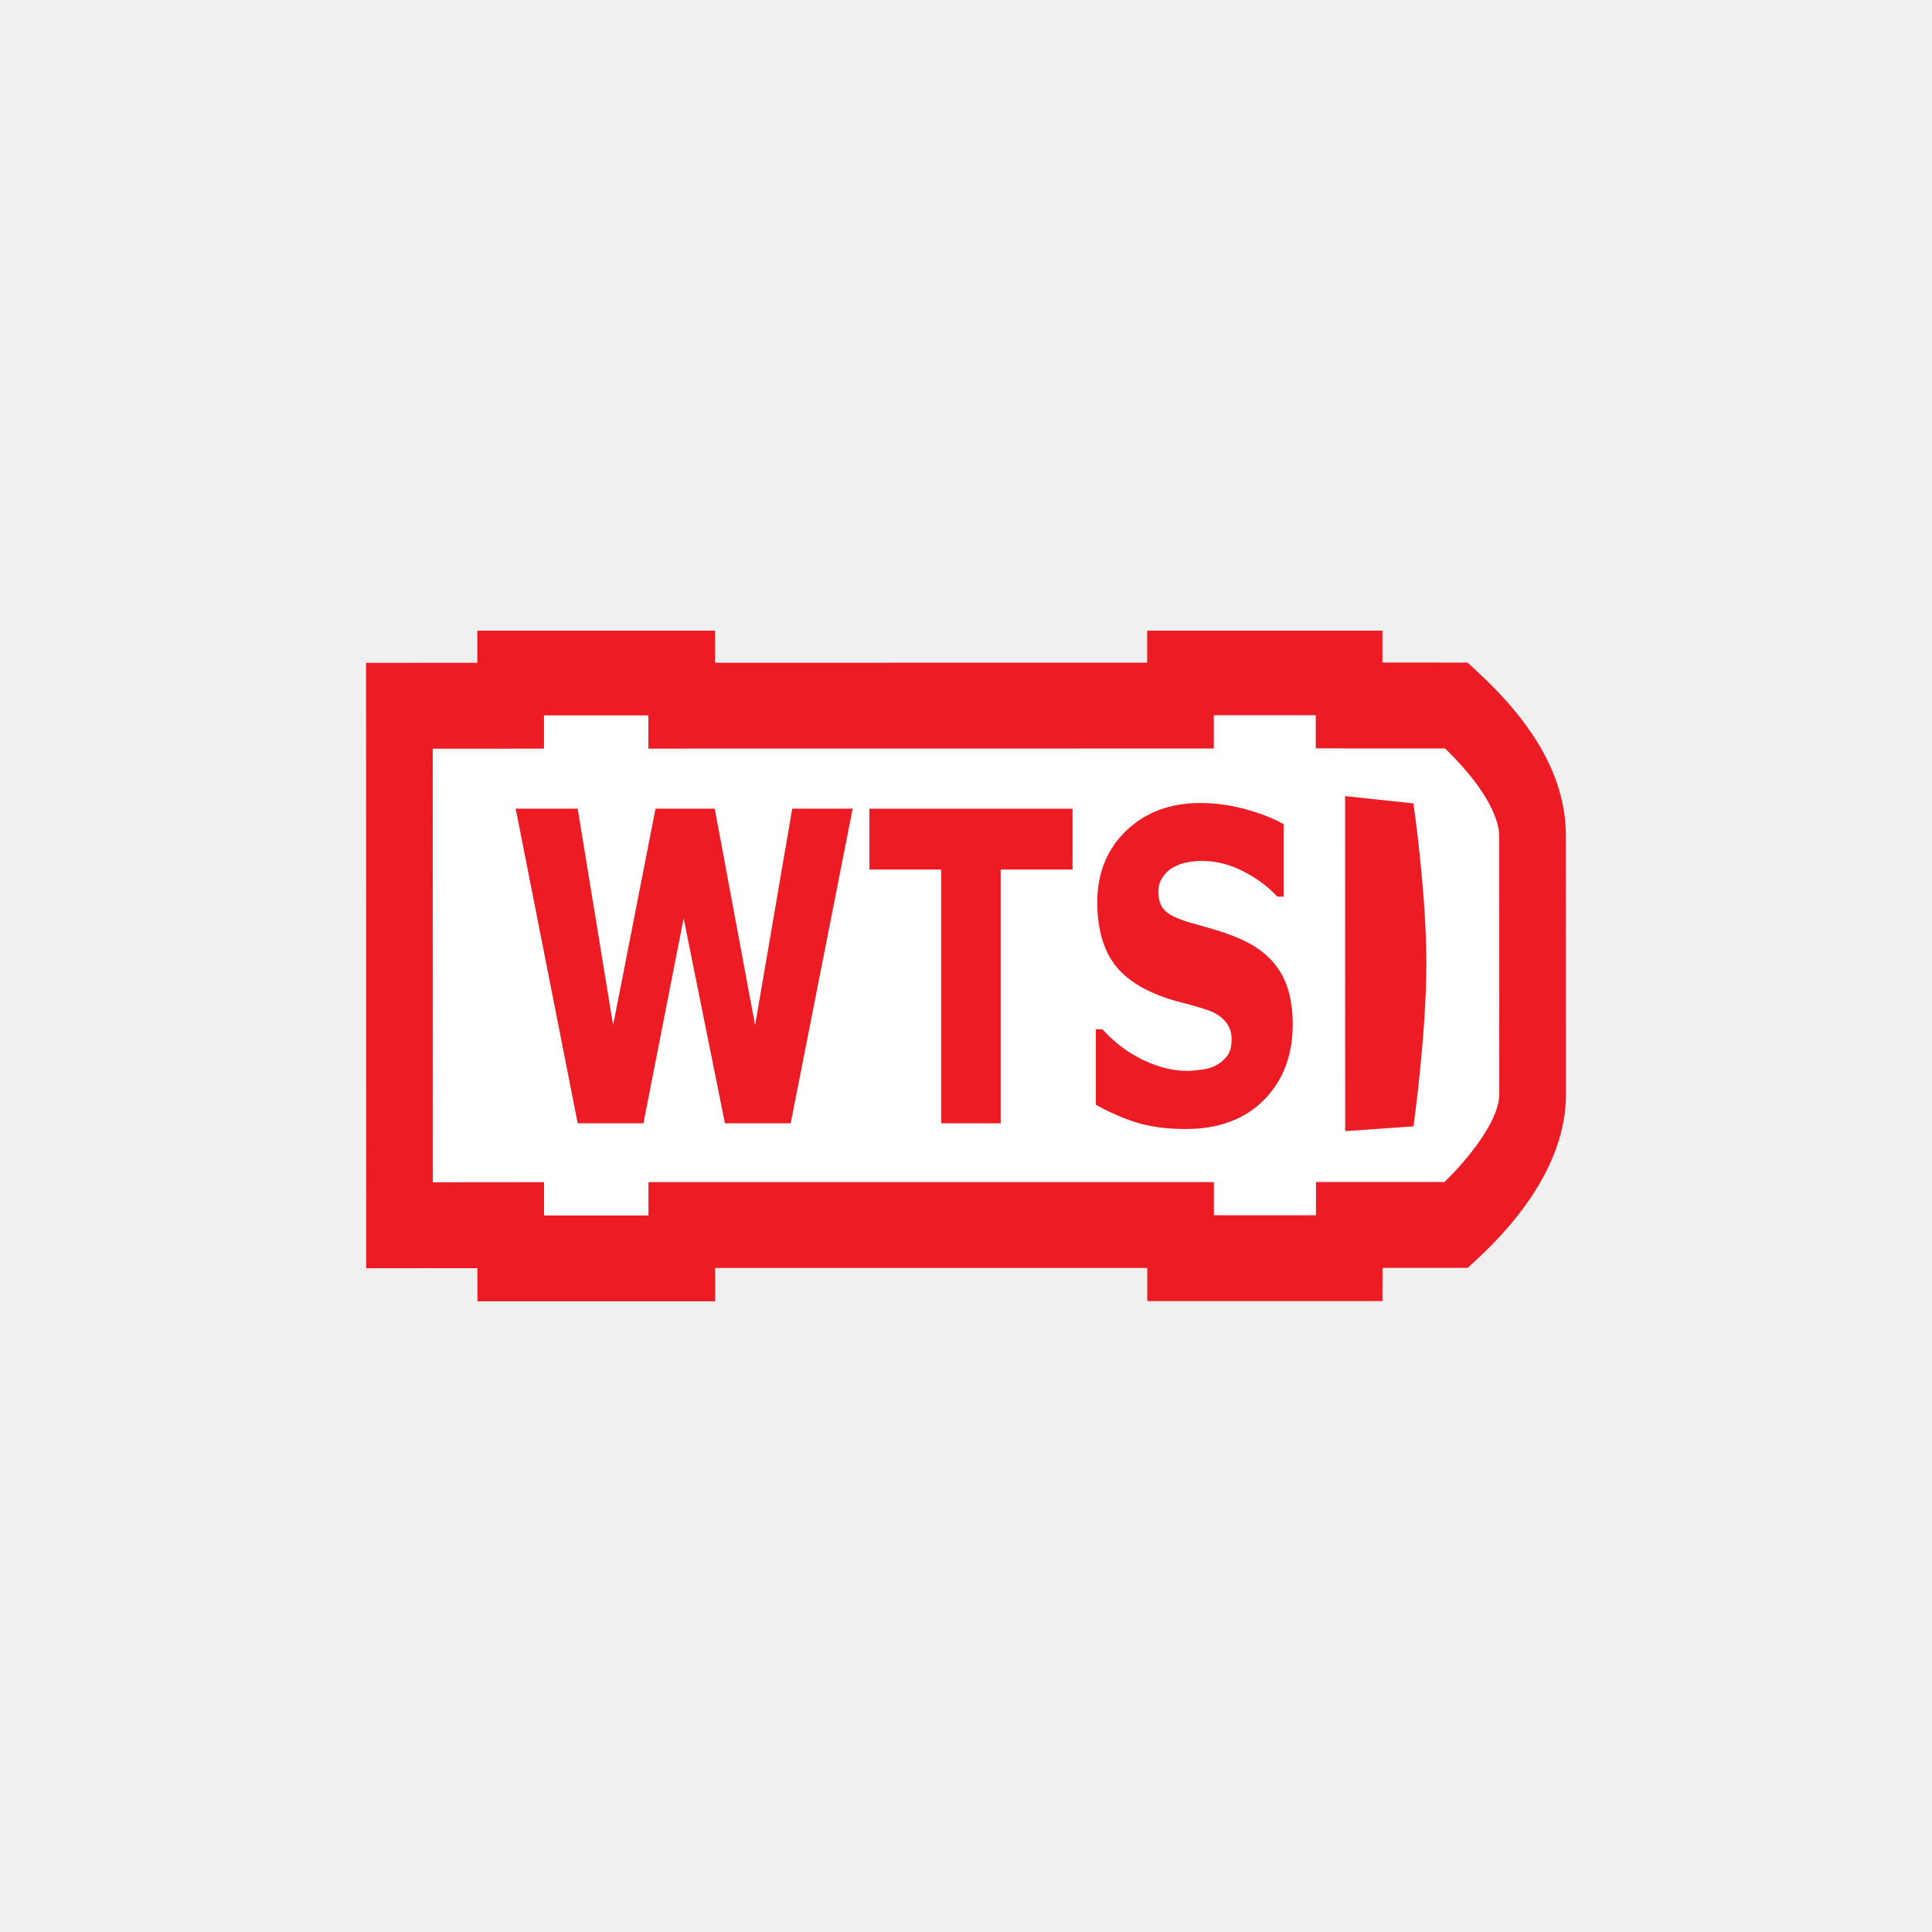
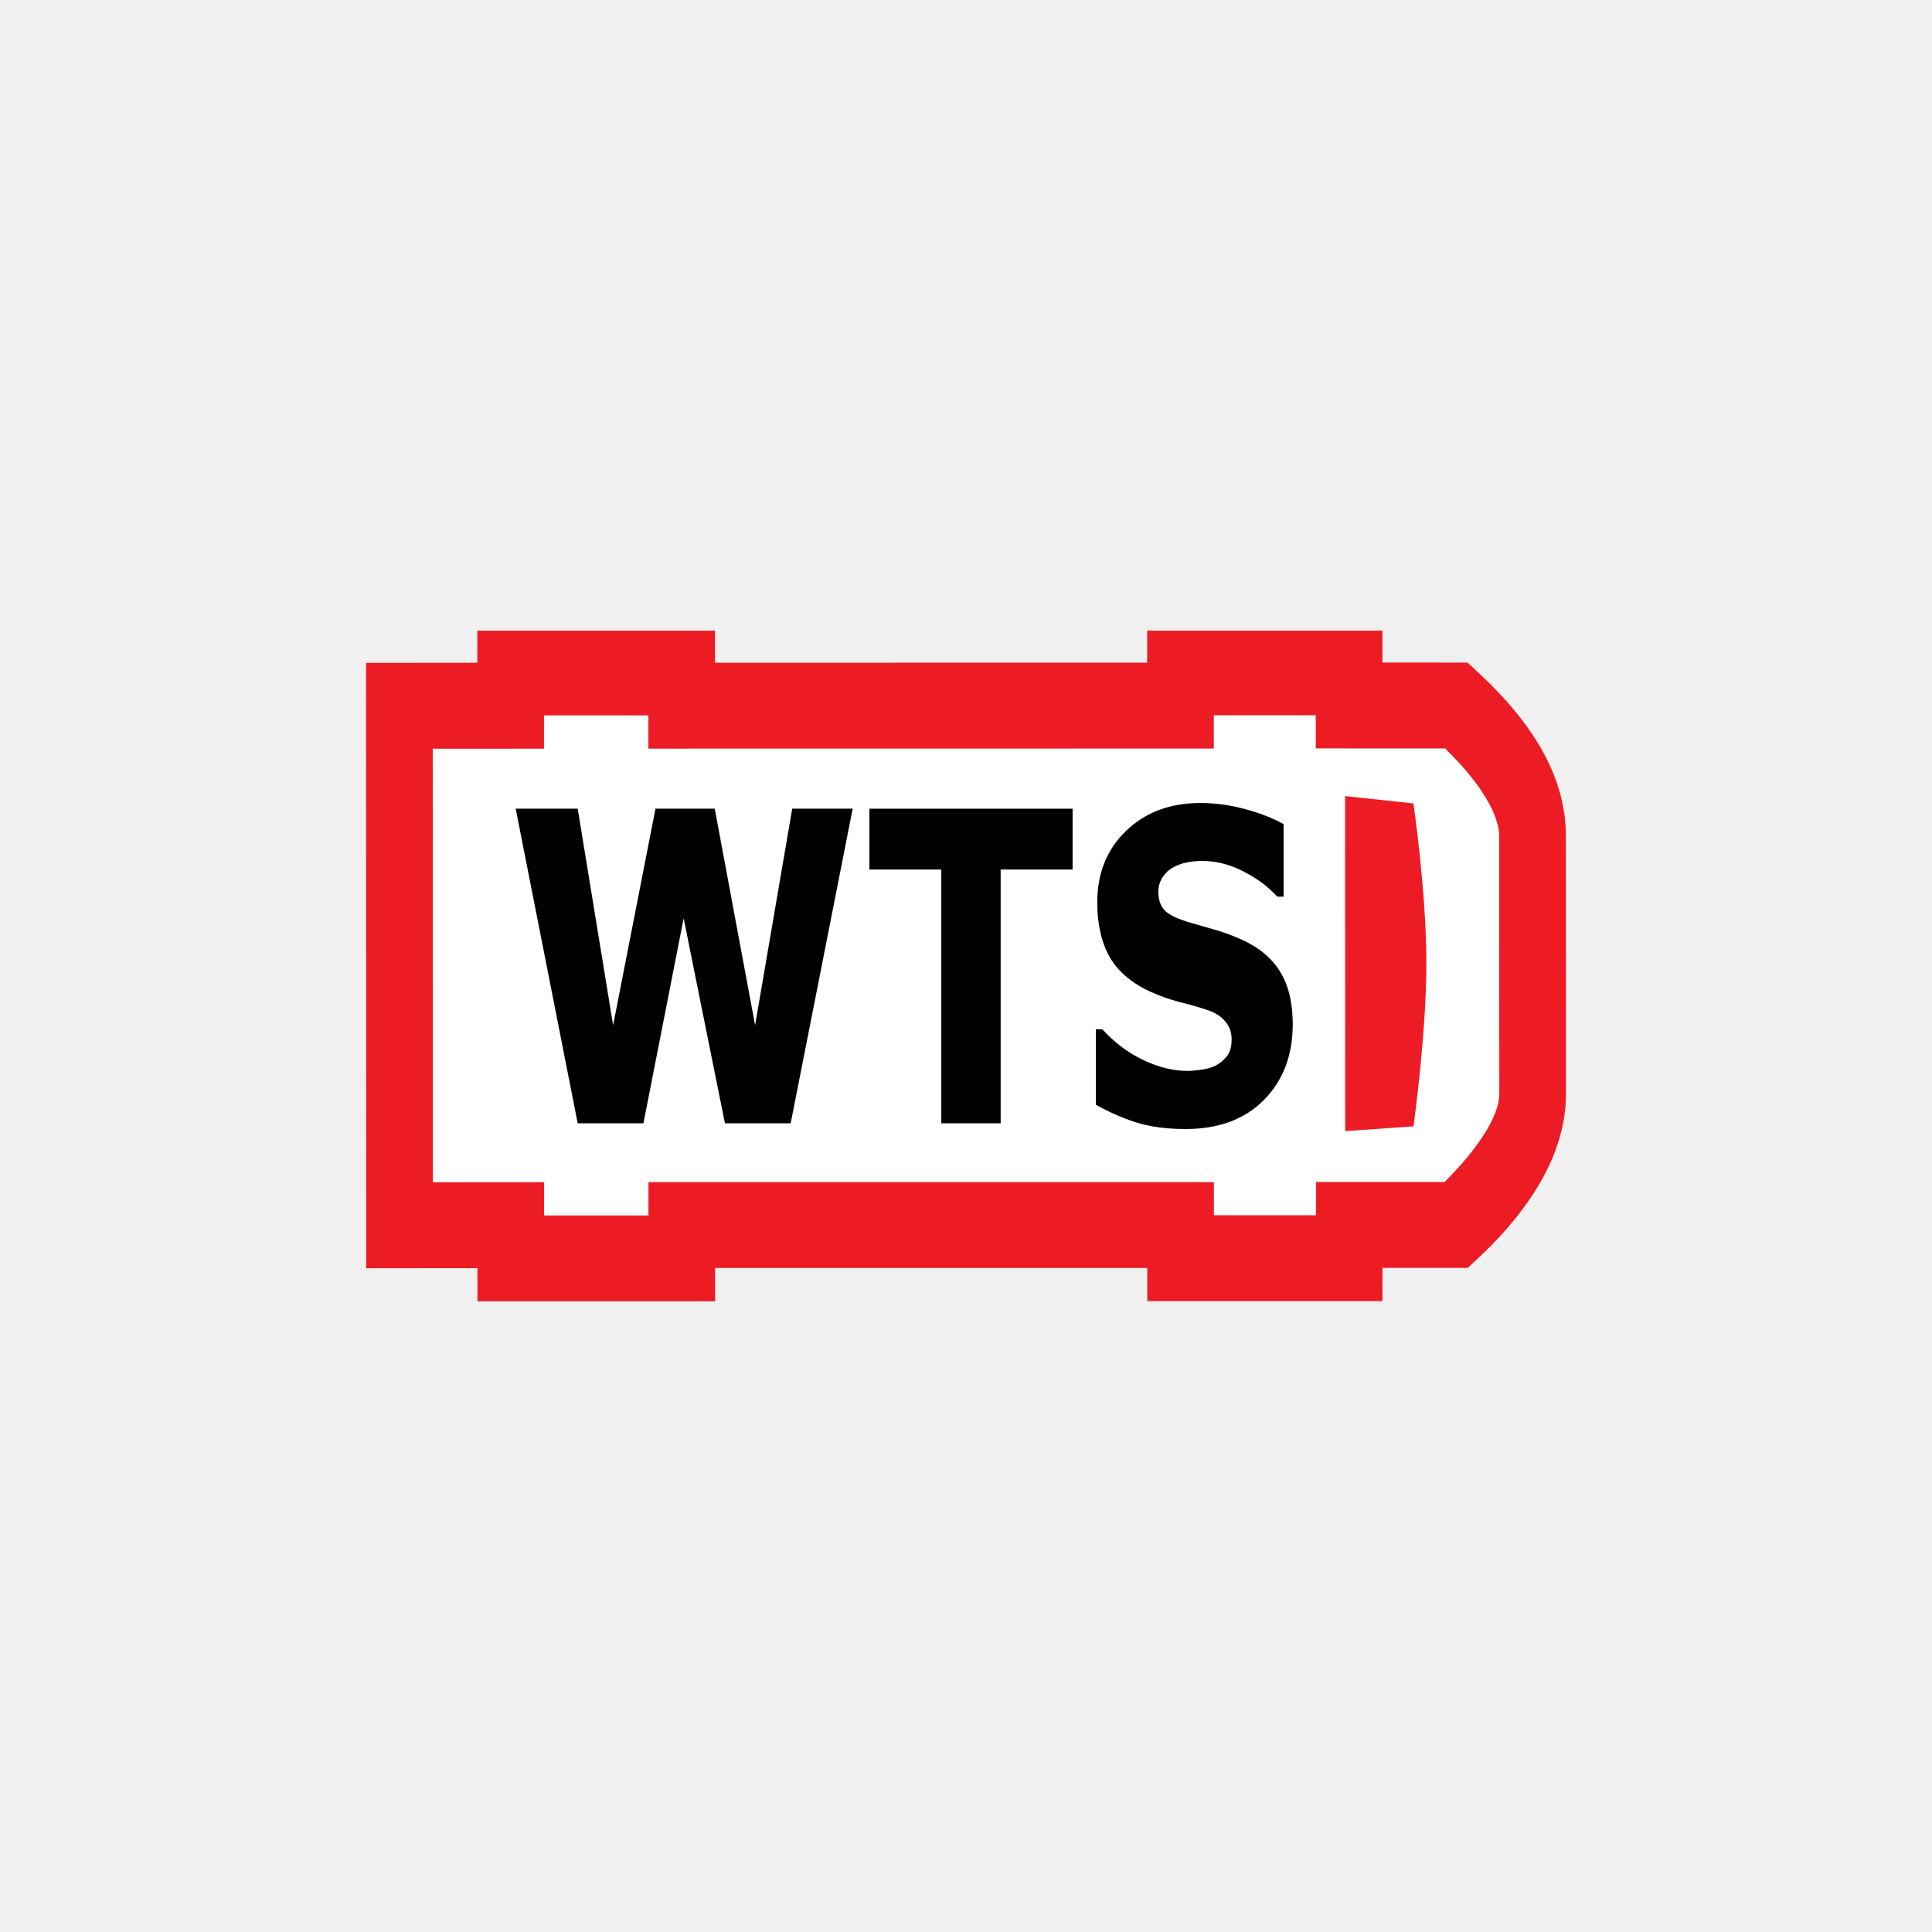
<svg xmlns="http://www.w3.org/2000/svg" width="125" height="125" version="1.1" viewBox="0 0 125 125" xml:space="preserve">
  <defs>
    <clipPath id="clipPath18-0">
      <path d="m0 0h566.93v246h-566.93z" />
    </clipPath>
  </defs>
  <style type="text/css">
	.st0{fill:#FFEB1D;}
</style>
  <g transform="matrix(1.0955 0 0 1.4111 -43.308 -18.392)">
    <g transform="matrix(1.25 0 0 -1.25 61.151 72.7)">
      <path transform="matrix(.8 0 0 -.8 0 24.65)" d="m1.896 2.61 62.331 0.237 4.503 5.688 0.237 14.931-3.792 3.792-63.042 0.237z" fill="#fff" />
      <g transform="scale(.1)">
        <g clip-path="url(#clipPath18-0)" fill="#ed1c24">
          <path d="m448.73 214.98v-12.165s52.325-0.019 61.094-0.019c21.543-16.305 25.567-27.145 25.567-32.164l0.039-94.711c0-7.981-10.45-20.332-25.879-32.16h-60.703s0-7.957-0.039-12.188h-48.223v12.148h-267.15v-12.227h-49.325c0 4.269-0.008 12.207-0.008 12.207s-37.086-0.039-52.535-0.039c-0.008 24.113-0.047 134.92-0.059 159.04 15.461 0.012 52.566 0.02 52.566 0.02v12.187h49.321v-12.176l267.15 0.028v12.207c15.312 0 32.91 0.012 48.183 0.012zm15.762 31.496-95.43-0.02v-12.207c-25.449 0-178.71-8e-3 -204.18-0.019v12.168h-112.3v-12.188c-15.457-8e-3 -52.582-0.019-52.582-0.019l0.078-222.06s37.105 0.039 52.555 0.039c0-4.246 0.008-12.168 0.008-12.168h112.29v12.227h204.18v-12.148h111.11s0.039 7.957 0.039 12.187h40.234l4.102 2.938c19.316 13.789 42.305 35.527 42.344 60.676l-0.039 94.75c0 20.543-13.848 40.41-42.422 60.734l-4.063 2.922s-25.156 0.012-40.195 0.02v12.179l-15.723-0.011" />
          <path d="m462.62 62.422 32.285 1.766s6.114 33.957 6.075 59.918c0 25.899-6.114 58.52-6.114 58.52l-32.285 2.691 0.039-122.89" />
        </g>
      </g>
    </g>
-     <g transform="matrix(.97097 0 0 1.0299 .54821 4.3131)" fill="#ed1c24" stroke-width=".876" aria-label="WTS">
+     <g transform="matrix(.97097 0 0 1.0299 .54821 4.3131)" stroke-width=".876" aria-label="WTS">
      <path d="m92.015 44.469-3.772 14.007h-3.998l-2.512-9.125-2.446 9.125h-3.998l-3.772-14.007h3.772l2.154 9.642 2.578-9.642h3.603l2.455 9.642 2.258-9.642z" />
      <path d="m105.39 47.179h-4.374v11.298h-3.612v-11.298h-4.374v-2.709h12.361z" />
      <path d="m118.78 54.074q0 2.07-1.759 3.368-1.75 1.289-4.76 1.289-1.74 0-3.038-0.301-1.289-0.31-2.418-0.781v-3.358h0.395q1.119 0.894 2.502 1.373 1.392 0.48 2.672 0.48 0.329 0 0.865-0.056t0.875-0.188q0.414-0.169 0.677-0.423 0.273-0.254 0.273-0.753 0-0.461-0.395-0.79-0.386-0.339-1.138-0.517-0.79-0.188-1.674-0.348-0.875-0.169-1.646-0.423-1.768-0.574-2.549-1.552-0.771-0.988-0.771-2.446 0-1.957 1.75-3.189 1.759-1.242 4.515-1.242 1.383 0 2.728 0.273 1.355 0.263 2.342 0.668v3.227h-0.386q-0.847-0.677-2.079-1.129-1.223-0.461-2.502-0.461-0.452 0-0.903 0.066-0.442 0.056-0.856 0.226-0.367 0.141-0.63 0.433-0.263 0.282-0.263 0.649 0 0.555 0.423 0.856 0.423 0.292 1.599 0.536 0.771 0.16 1.477 0.31 0.715 0.151 1.533 0.414 1.609 0.527 2.371 1.439 0.771 0.903 0.771 2.352z" />
    </g>
  </g>
</svg>
